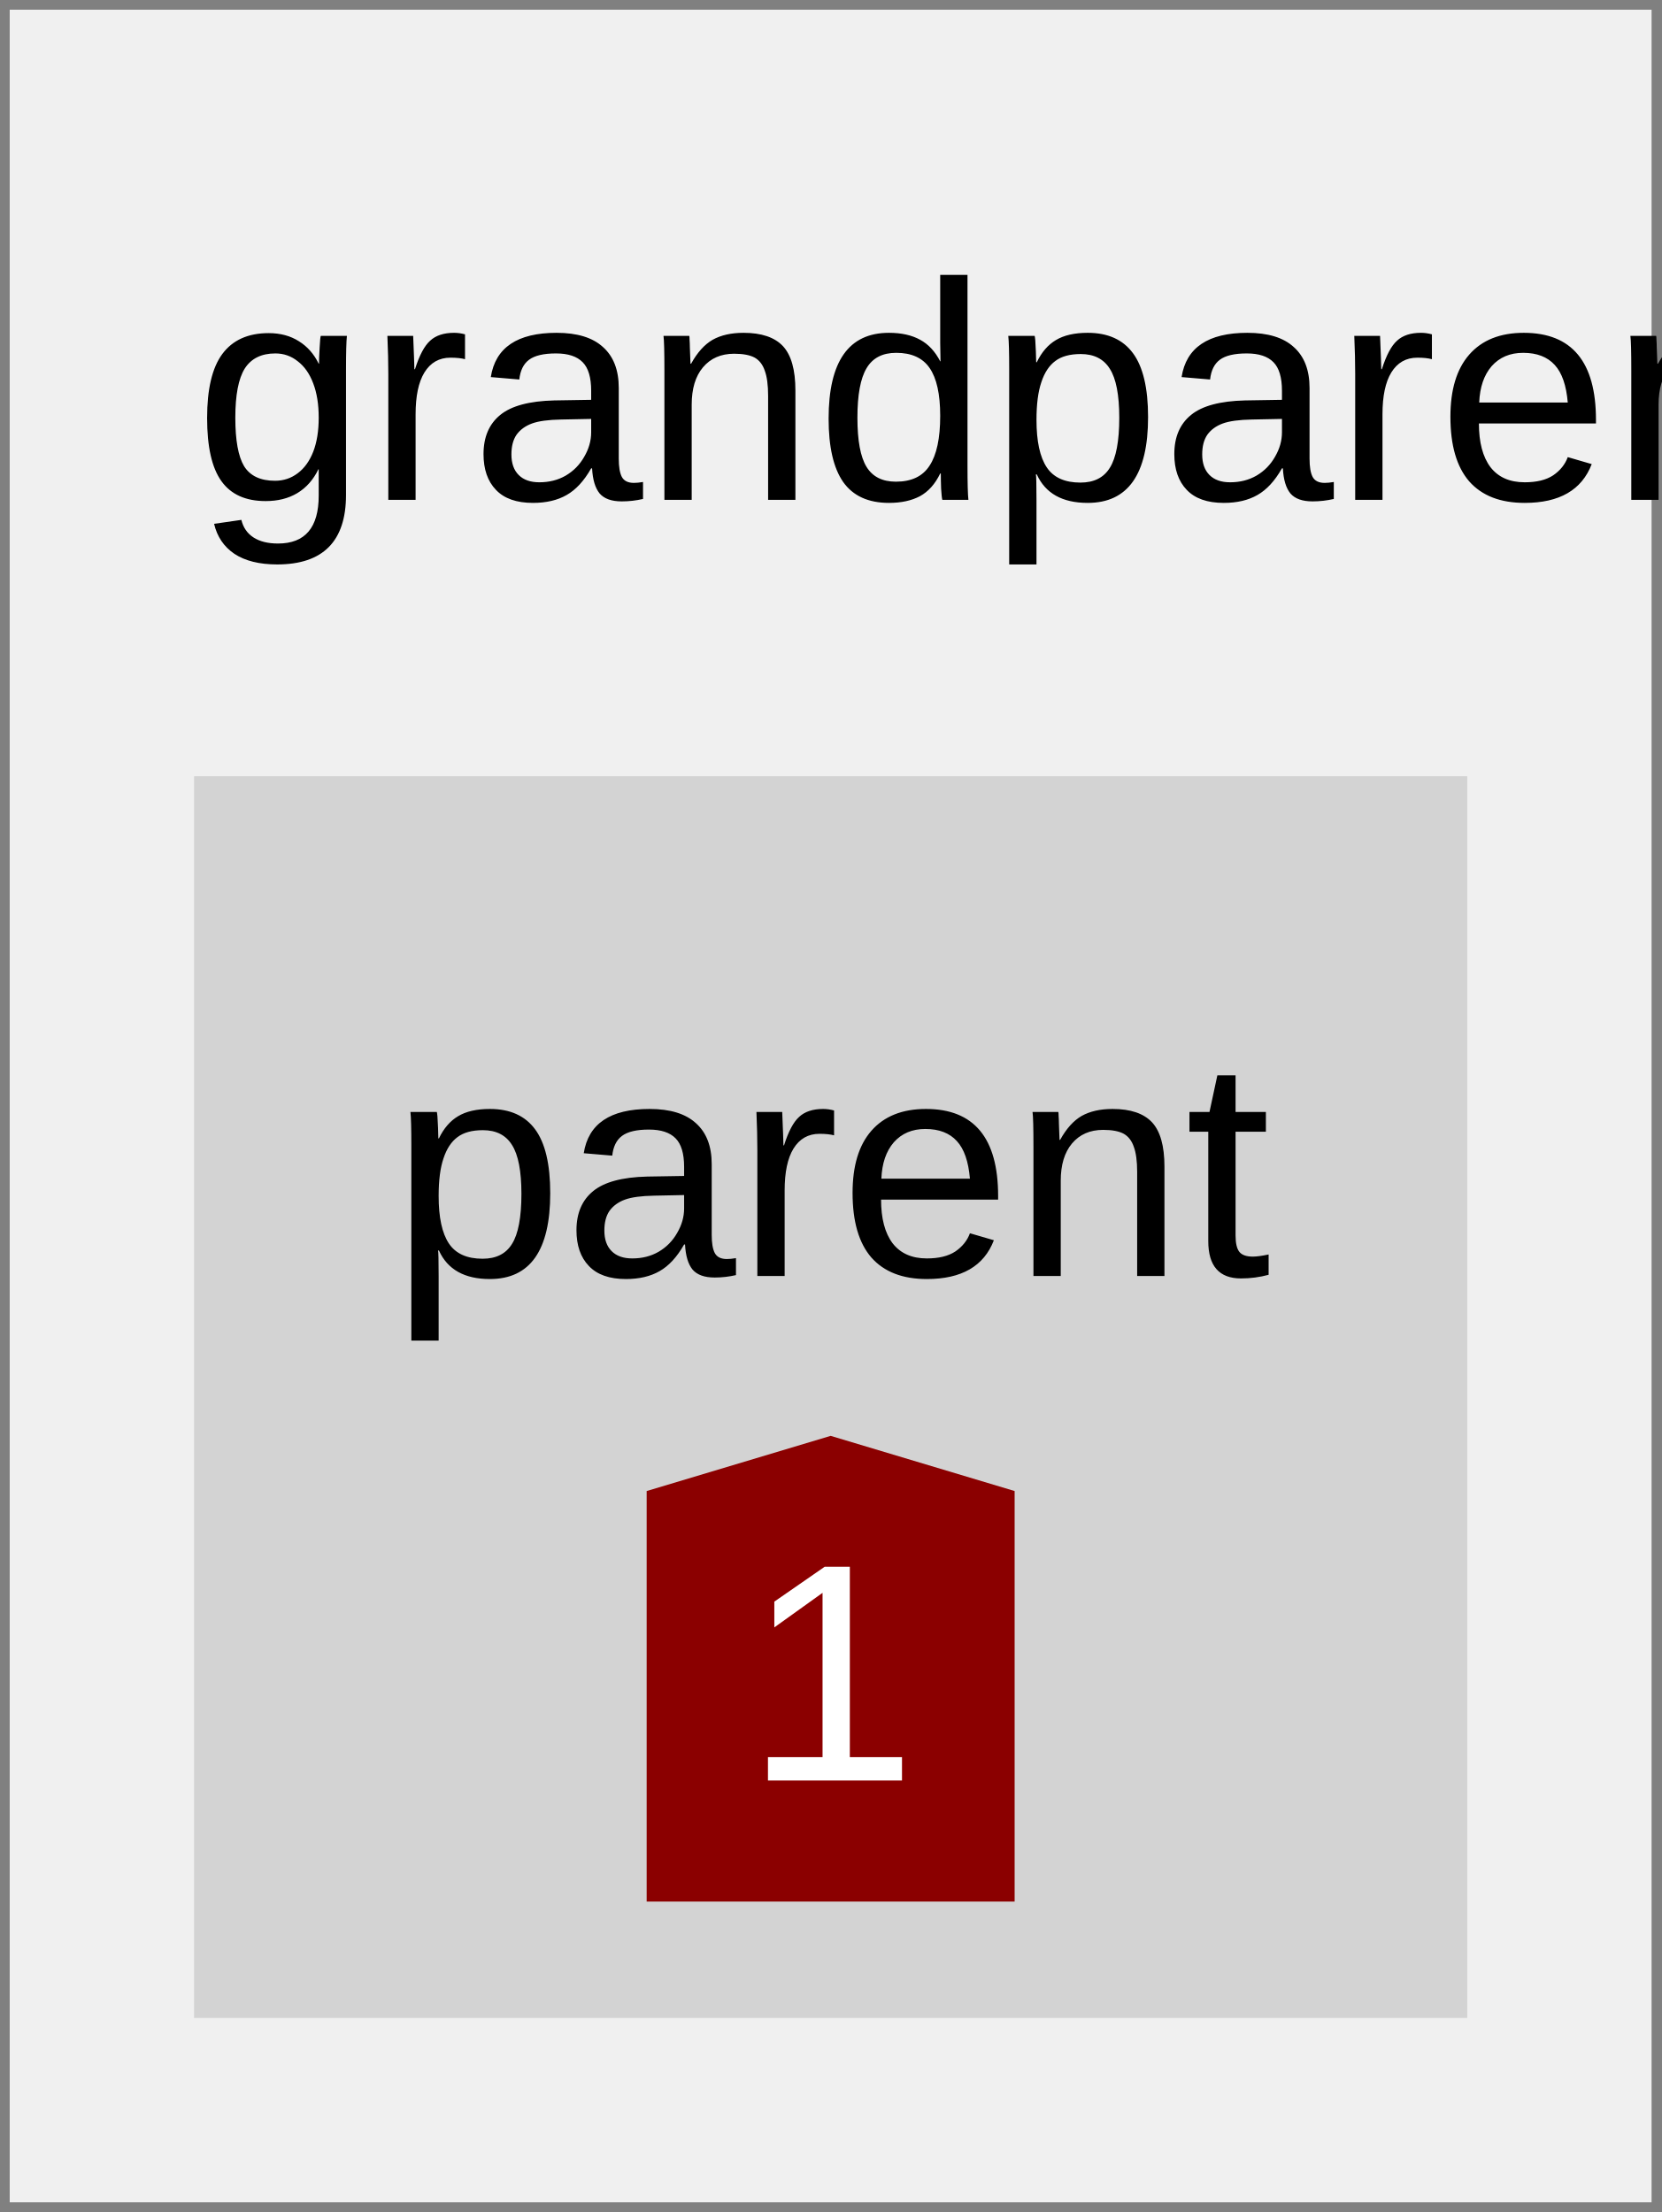
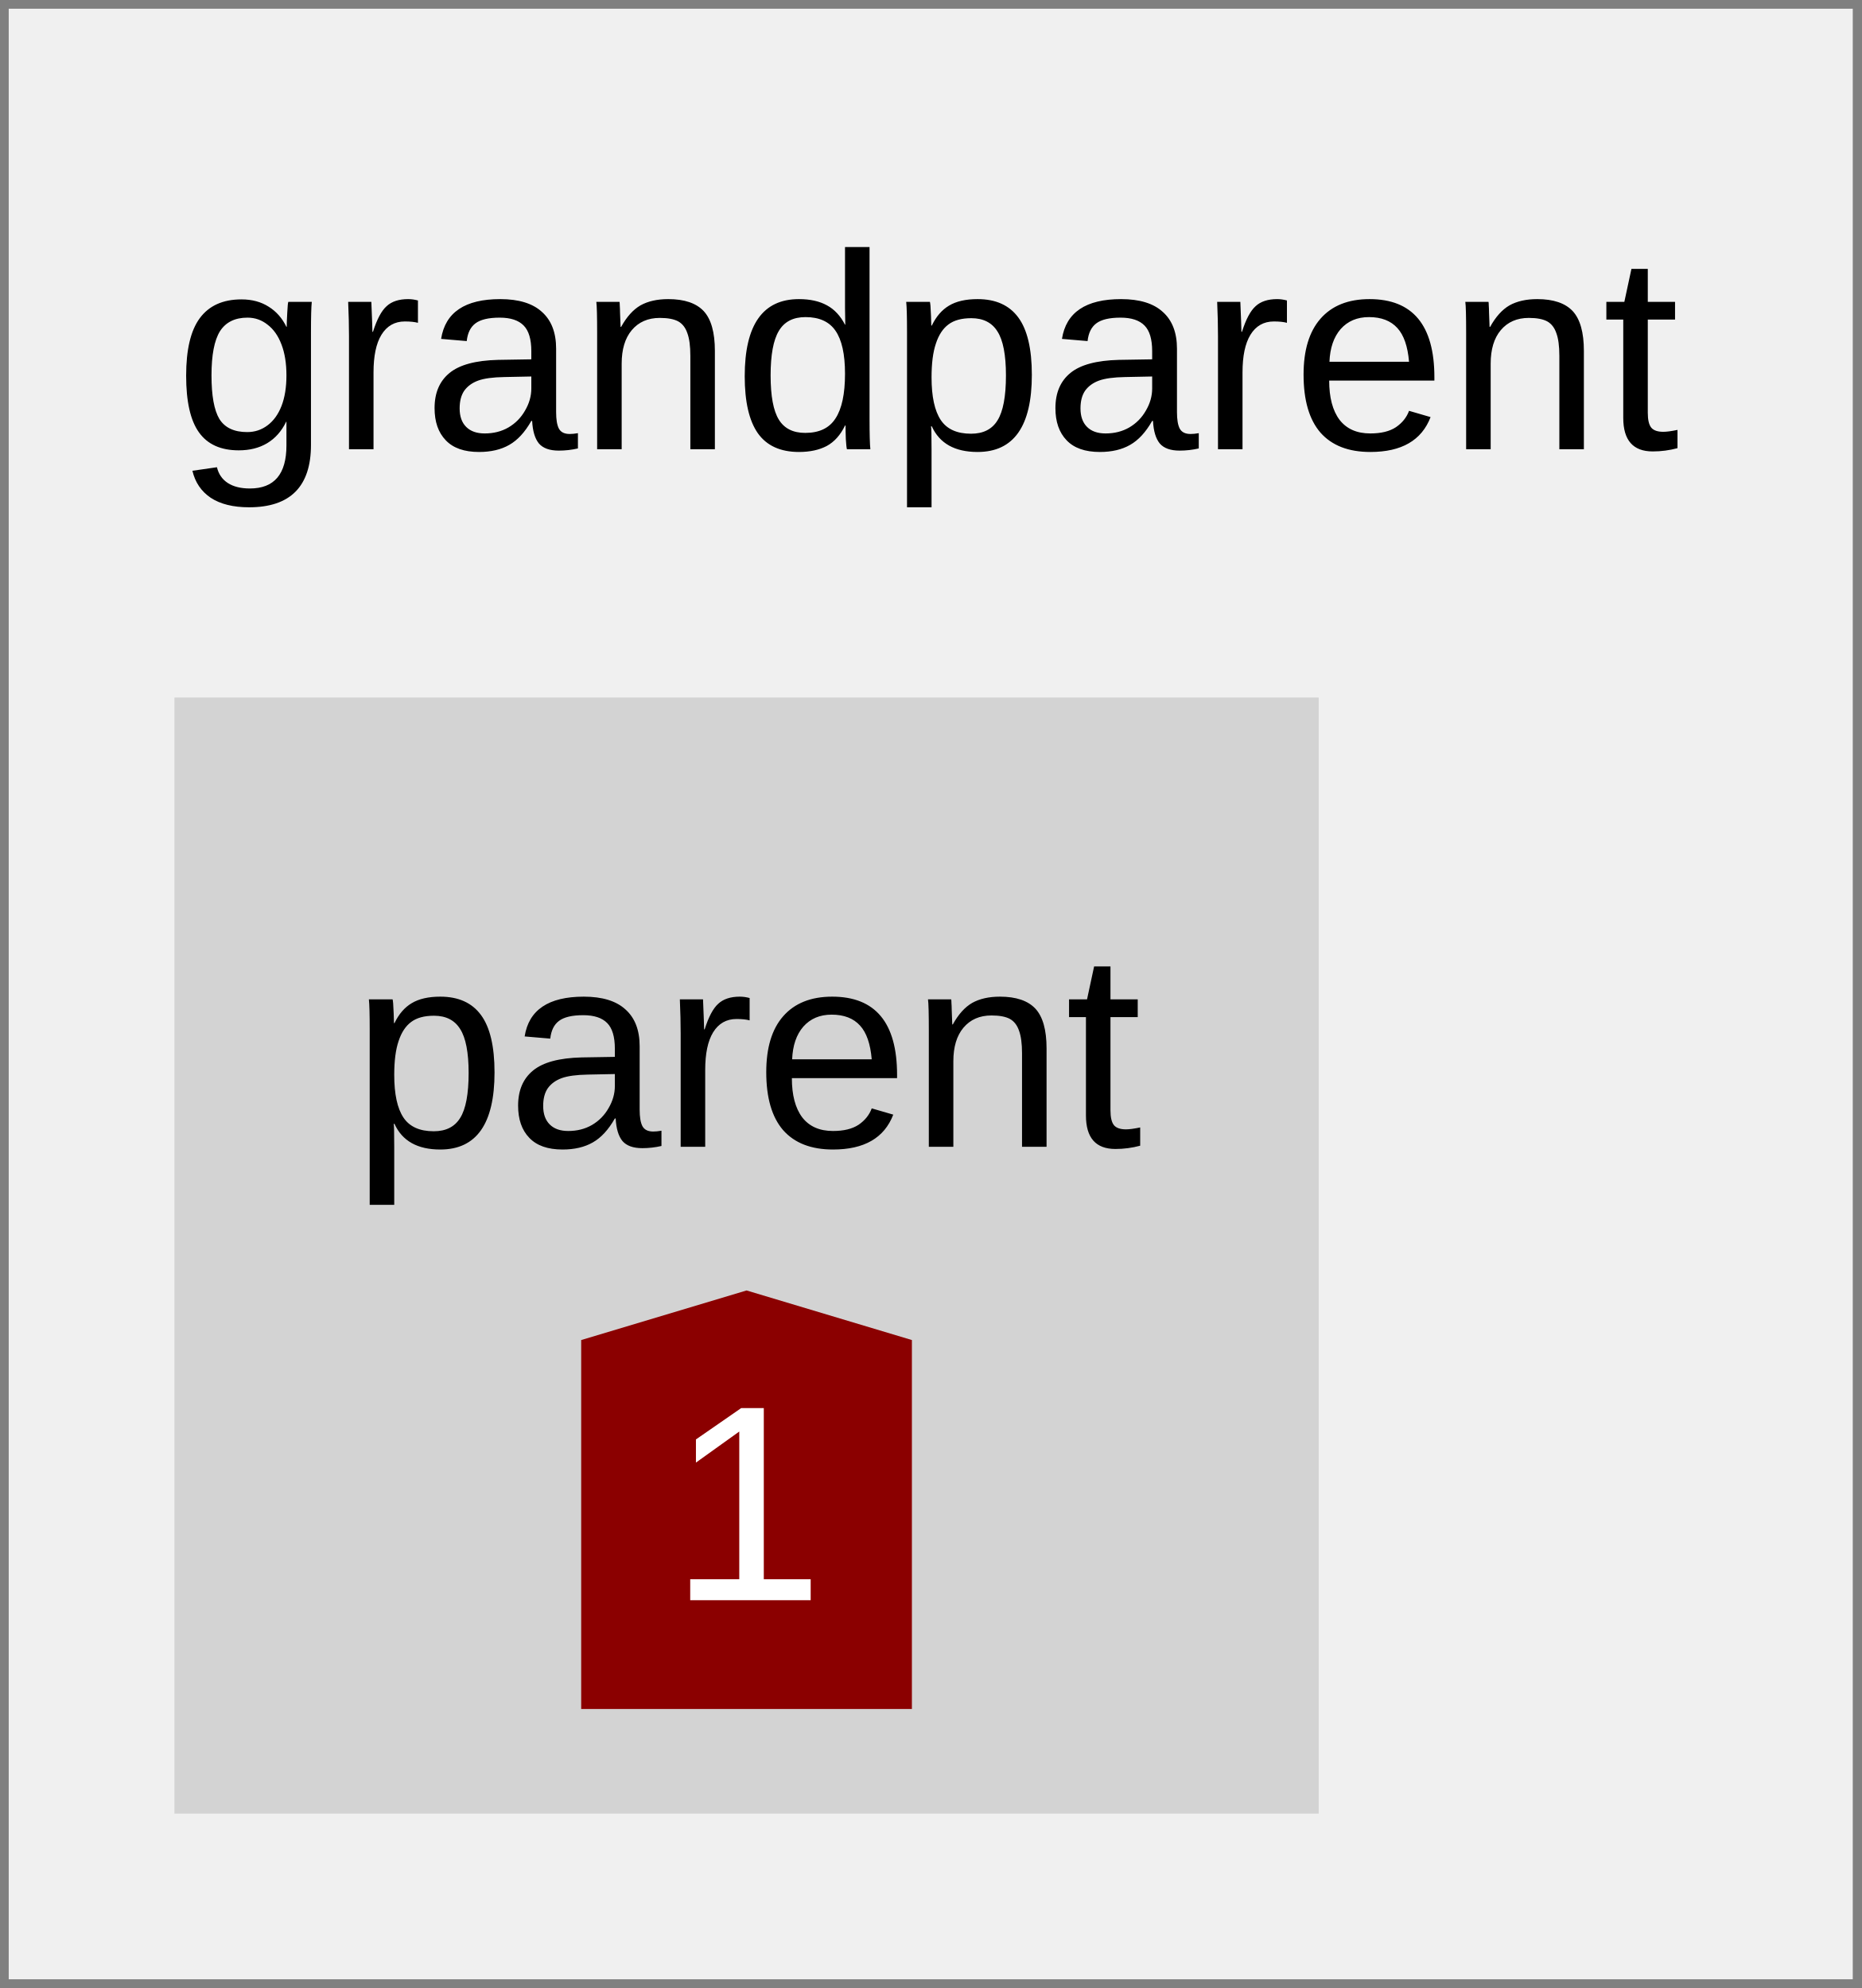
- <svg xmlns="http://www.w3.org/2000/svg" height="114" width="85.6">
+ <svg xmlns="http://www.w3.org/2000/svg" height="114" width="106.72">
  <defs>
    <style type="text/css">text{font-family:arial;font-size:16px}g.anonymous text{font-style:italic}g.parent&gt;rect{fill:none;stroke:gray}g.item&gt;rect{fill:lightgray}g.item&gt;text{text-anchor:middle}g.dependency&gt;text{fill:white;text-anchor:middle}</style>
  </defs>
  <symbol id="down-arrow" preserveAspectRatio="xMidYMax slice" viewBox="0,0,1,1">
    <polygon fill="darkgreen" points="0,0.85 0,0 1,0 1,0.85 0.5,1" />
  </symbol>
  <symbol id="right-arrow" preserveAspectRatio="xMaxYMid slice" viewBox="0,0,1,1">
    <polygon fill="darkred" points="0.85,0 0,0 0,1 0.85,1 1,0.5" />
  </symbol>
  <symbol id="up-arrow" preserveAspectRatio="xMidYMin slice" viewBox="0,0,1,1">
    <polygon fill="darkred" points="0,0.15 0,1 1,1 1,0.15 0.5,0" />
  </symbol>
  <g class="parent">
-     <rect height="114" width="85.6" />
+     <rect height="114" width="106.72" />
    <text x="10" y="25.76">grandparent</text>
    <g class="item">
      <rect height="64" width="65.6" x="10" y="40" />
      <text x="42.8" y="65.76">parent</text>
      <g class="dependency">
        <use href="#up-arrow" height="24" width="18.96" x="33.32" y="74" />
        <text x="42.8" y="91.76">1</text>
      </g>
    </g>
  </g>
</svg>
